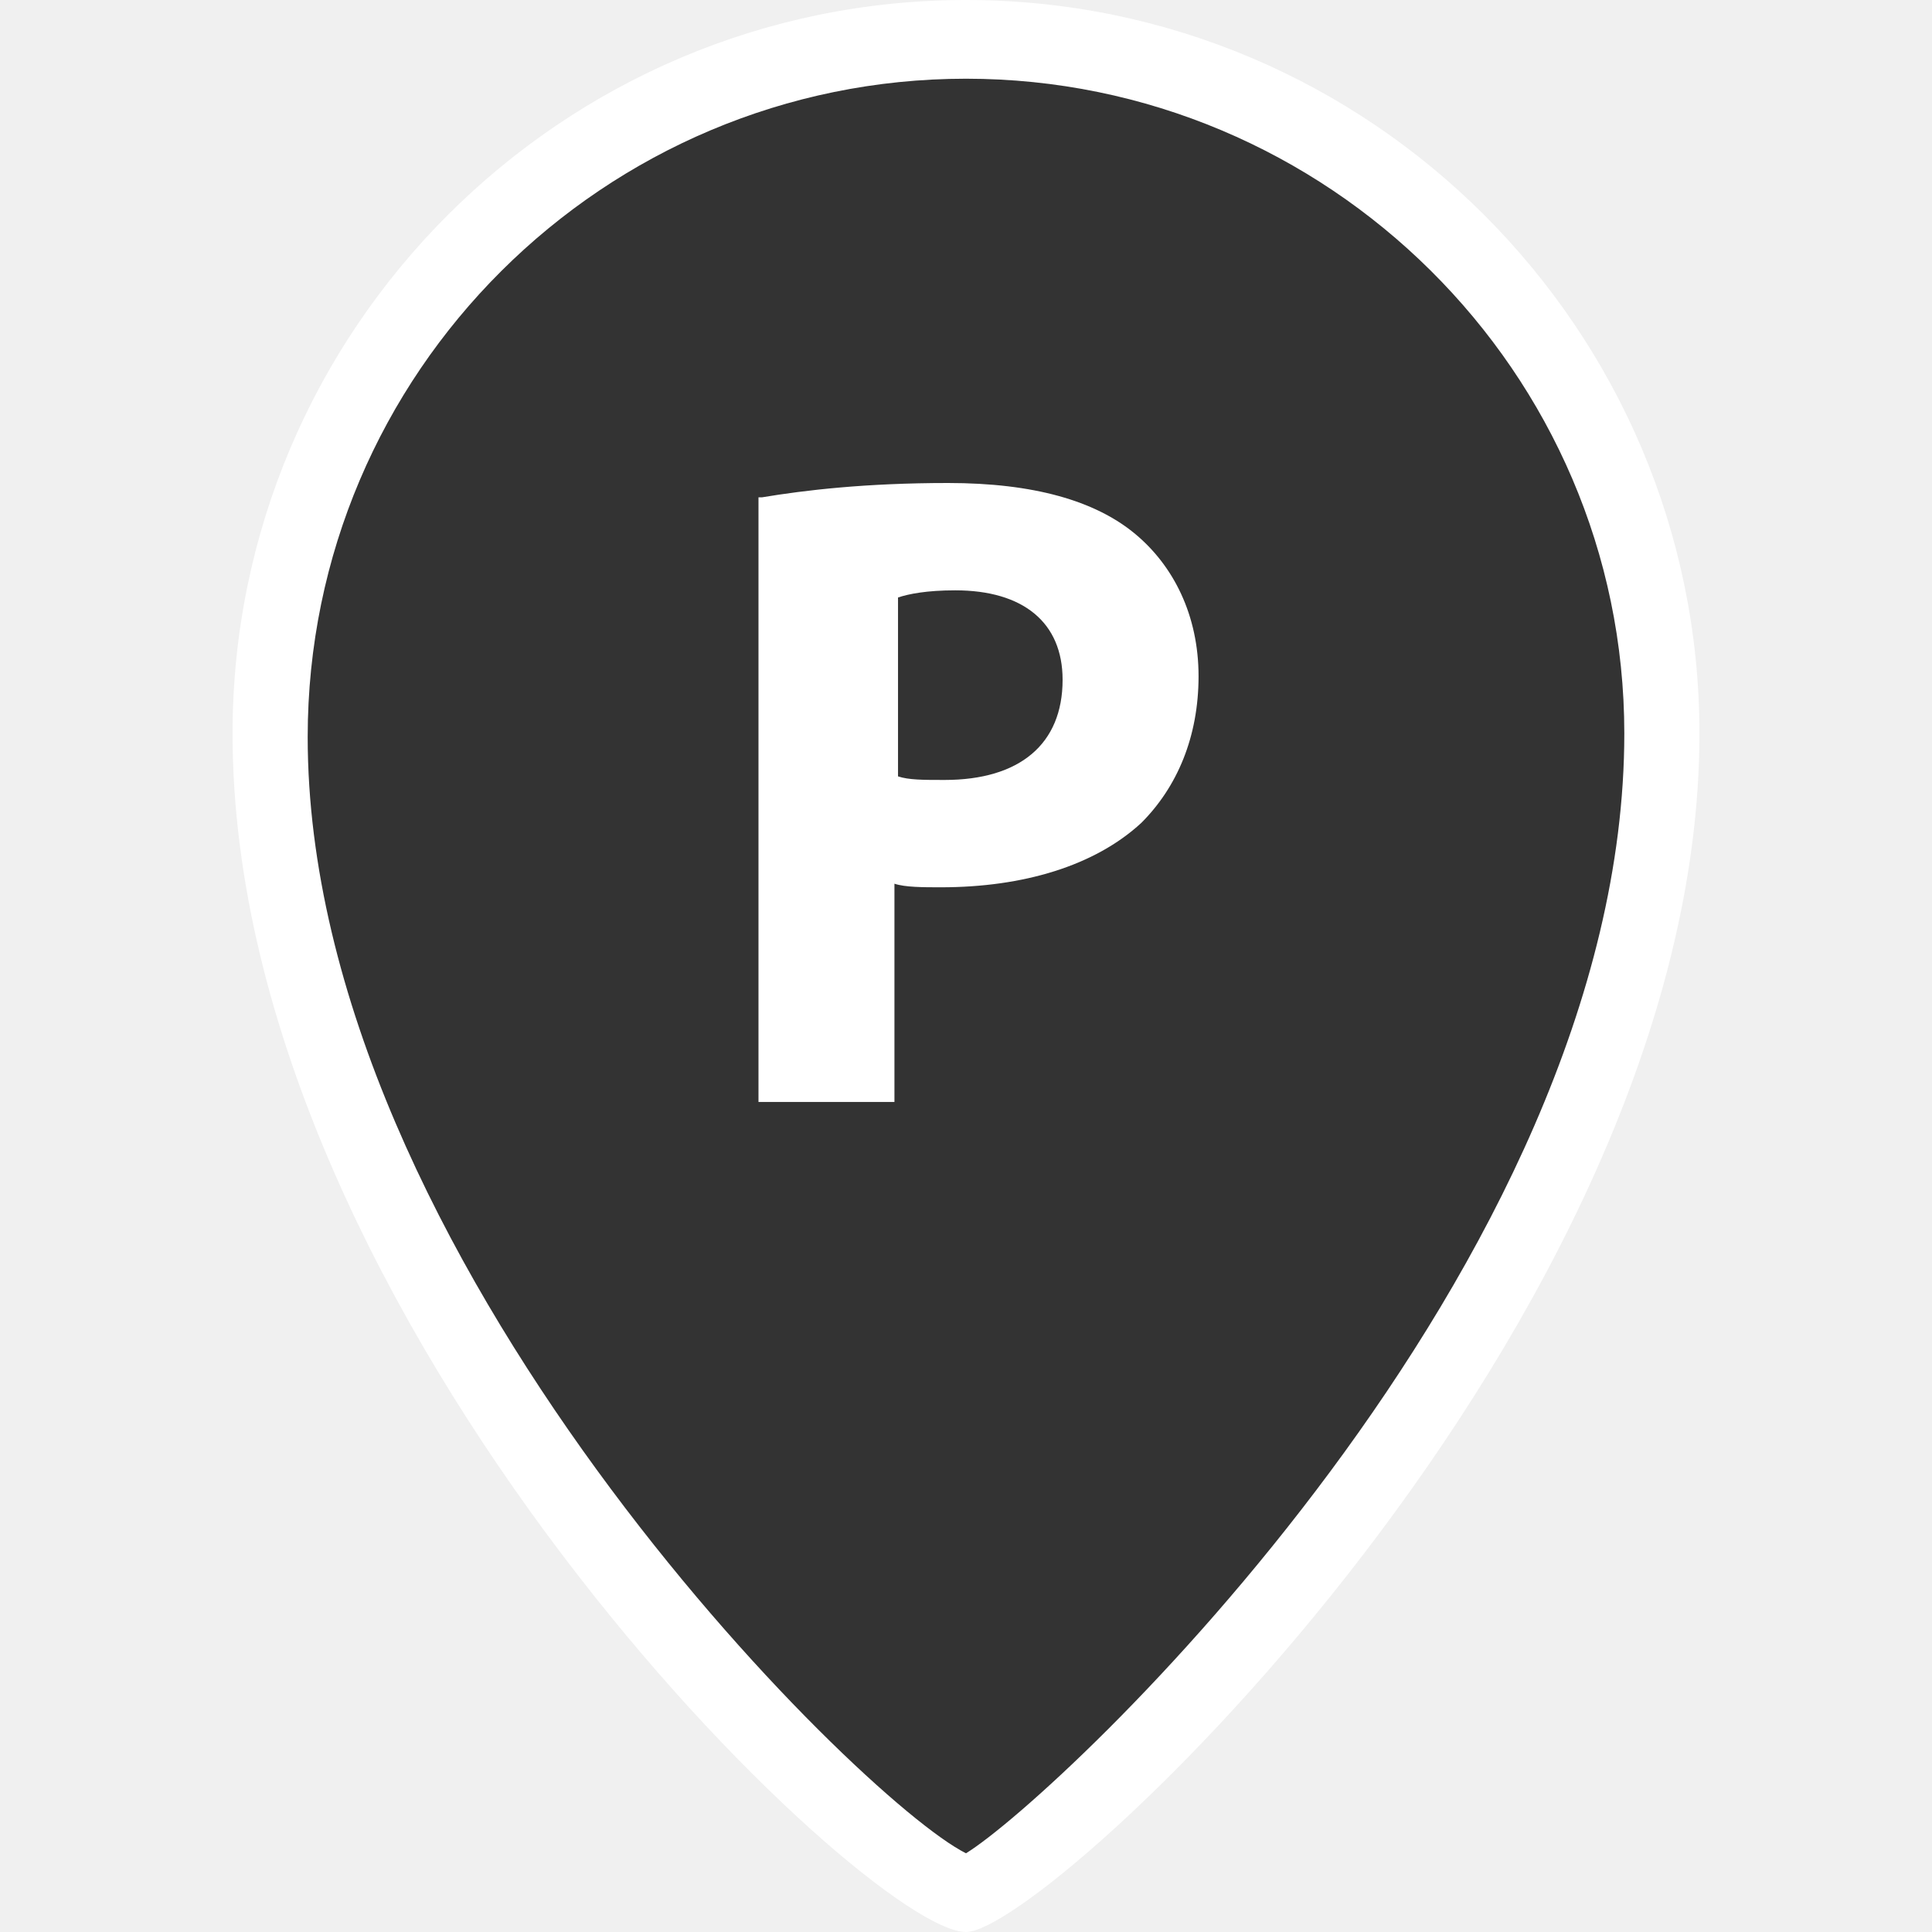
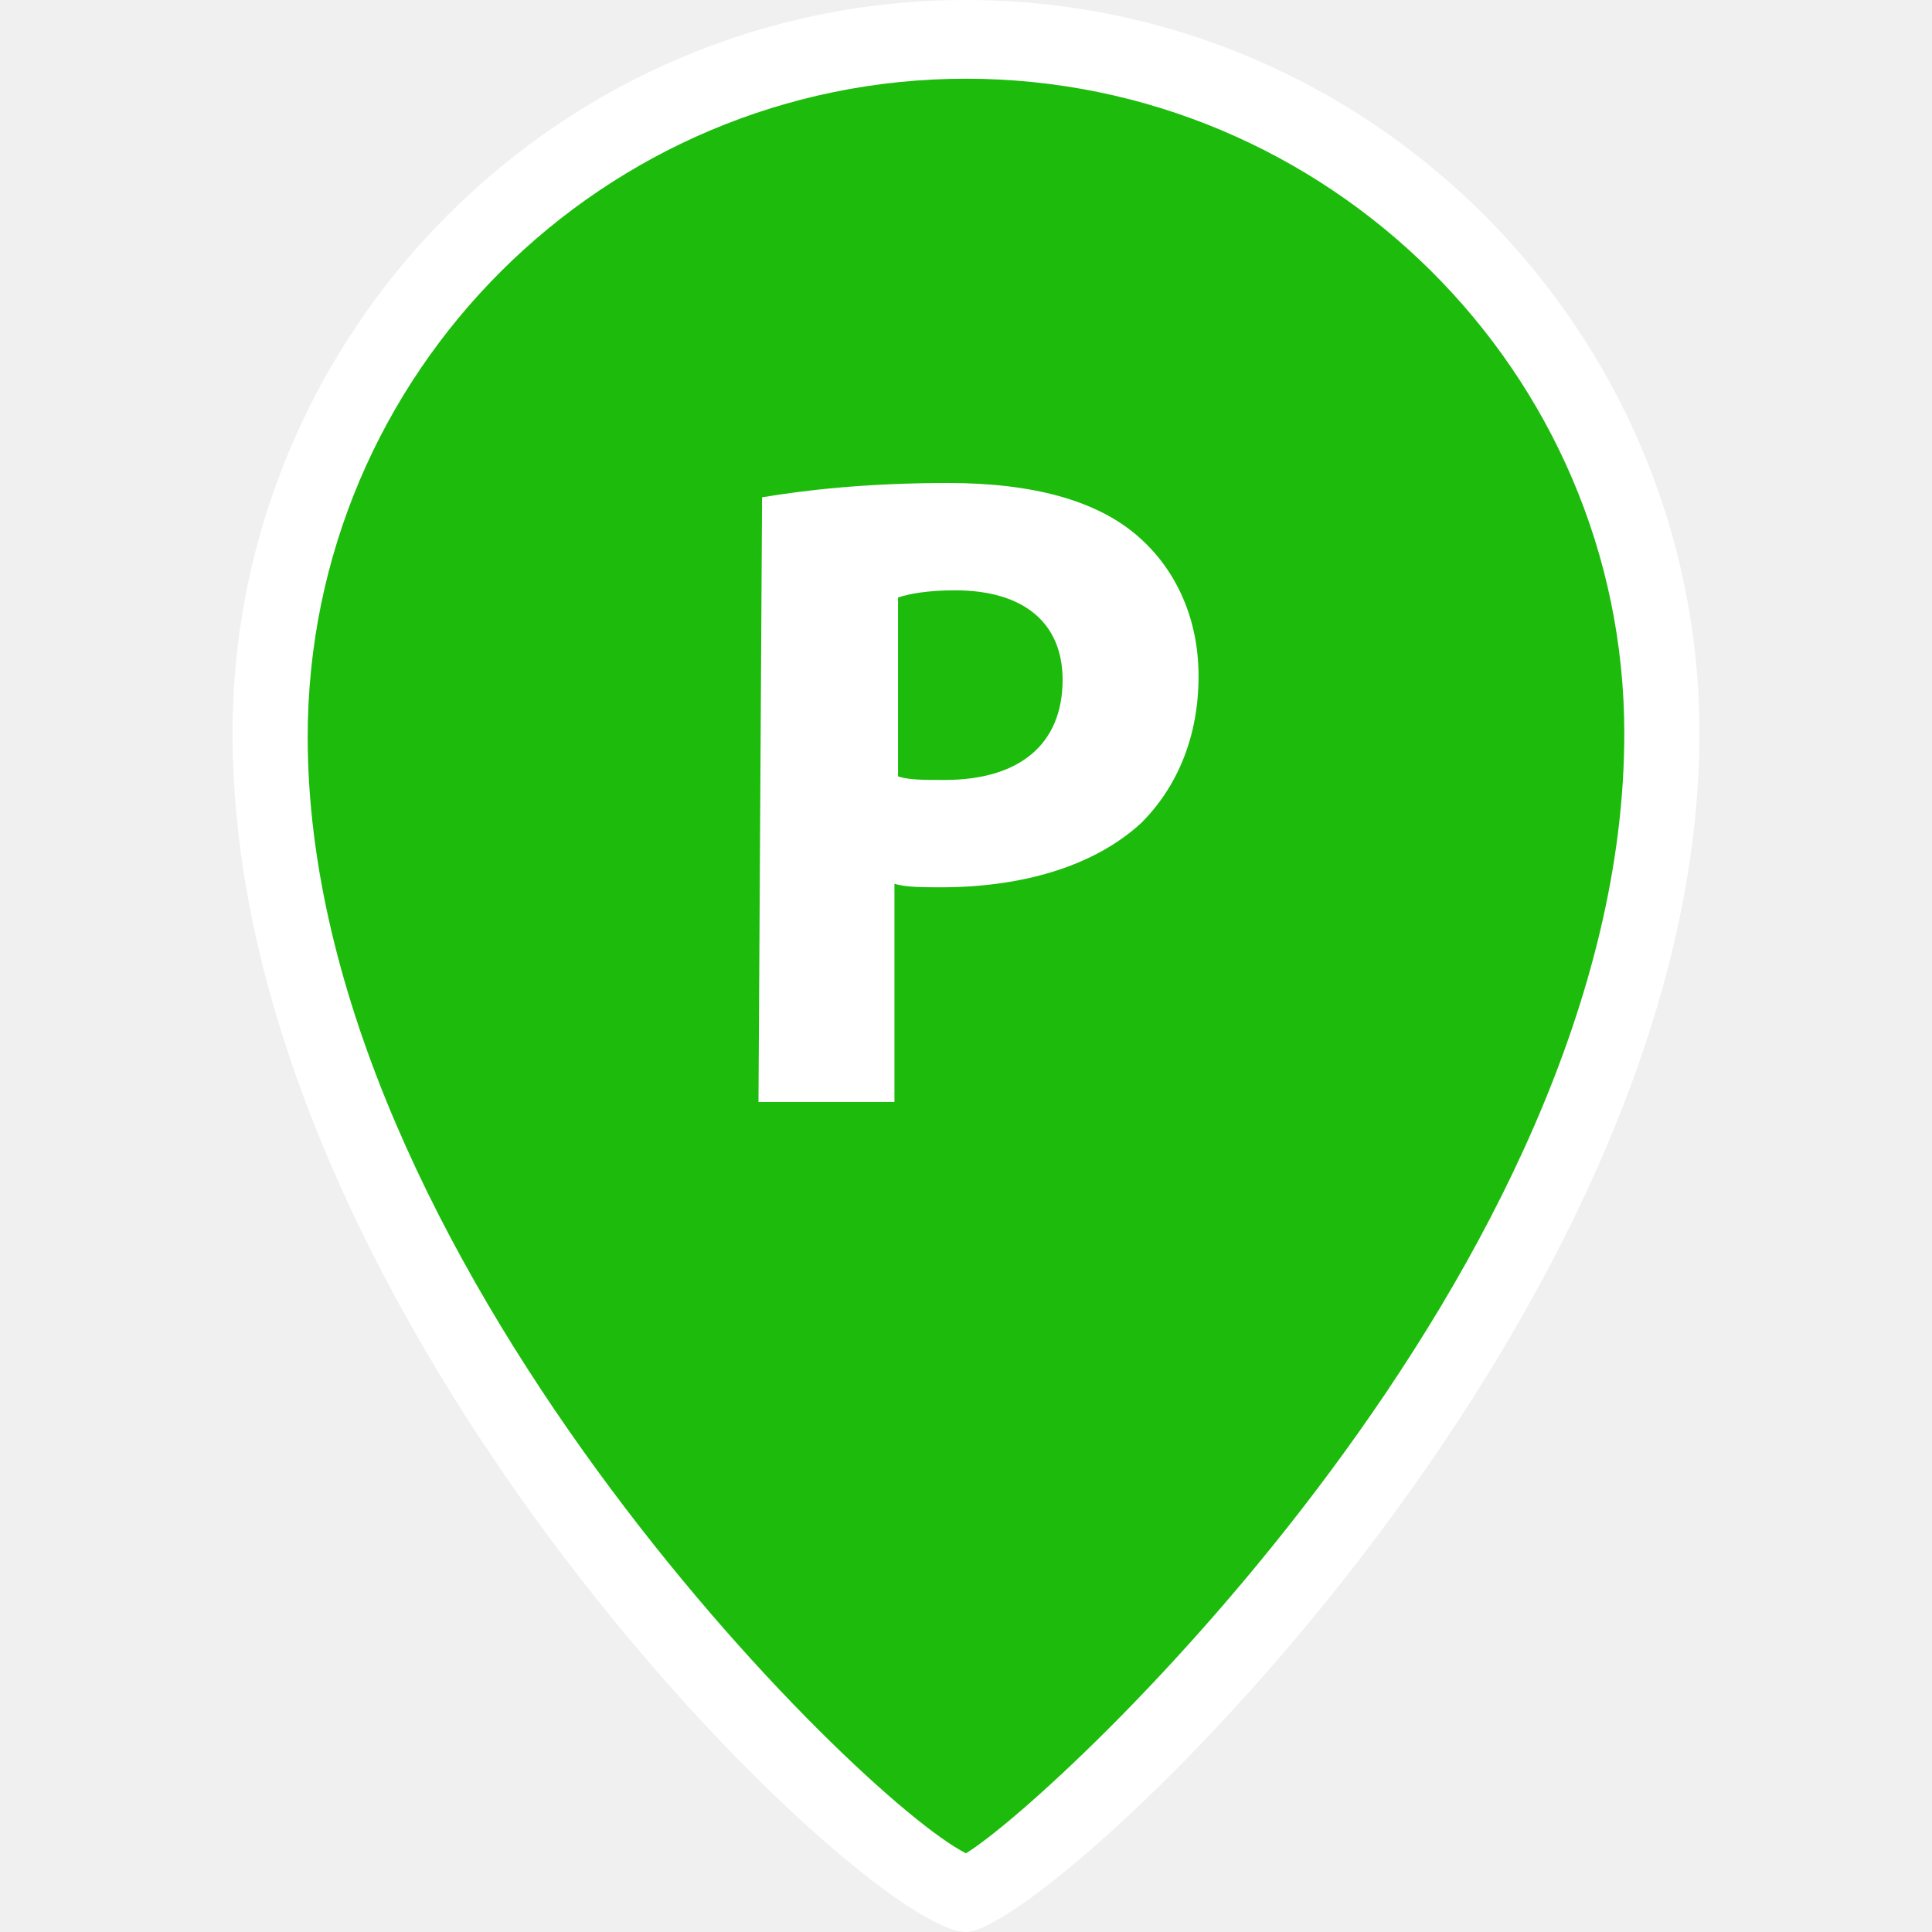
<svg xmlns="http://www.w3.org/2000/svg" version="1.1" id="Слой_1" x="0px" y="0px" viewBox="0 0 54 54" style="enable-background:new 0 0 54 54;" xml:space="preserve">
  <style type="text/css">
- 	.st0{fill:#333333;}
+ 	.st0{fill:#1DBC0C;}
	.st1{fill:#FFFFFF;}
</style>
  <g>
    <g id="XMLID_34_">
      <path class="st0" d="M27,1.1C16.3,1.1,7.6,9.8,7.6,20.5c0,16.2,17.7,32.4,19.4,32.4c1.4,0,19.4-16.2,19.4-32.4    C46.4,9.8,37.7,1.1,27,1.1z" />
      <path class="st1" d="M27,54C24.2,54,6.5,37,6.5,20.5C6.5,9.2,15.7,0,27,0s20.5,9.2,20.5,20.5C47.5,37,29.3,54,27,54z M26.8,51.9    L26.8,51.9L26.8,51.9z M27.2,51.9L27.2,51.9L27.2,51.9z M27,2.2c-10.1,0-18.4,8.2-18.4,18.4C8.6,35.1,24,50.3,27,51.8    c2.6-1.6,18.4-16.4,18.4-31.3C45.4,10.4,37.1,2.2,27,2.2z" />
    </g>
    <g>
-       <path class="st1" d="M21.3,13.9c1.2-0.2,2.9-0.4,5.2-0.4c2.4,0,4.1,0.5,5.2,1.4c1.1,0.9,1.8,2.3,1.8,4c0,1.7-0.6,3.1-1.6,4.1    c-1.3,1.2-3.3,1.8-5.6,1.8c-0.5,0-1,0-1.3-0.1v6.1h-3.8V13.9z M25.1,21.7c0.3,0.1,0.7,0.1,1.3,0.1c2.1,0,3.3-1,3.3-2.8    c0-1.6-1.1-2.5-3-2.5c-0.8,0-1.3,0.1-1.6,0.2V21.7z" />
+       <path class="st1" d="M21.3,13.9c1.2-0.2,2.9-0.4,5.2-0.4c2.4,0,4.1,0.5,5.2,1.4c1.1,0.9,1.8,2.3,1.8,4S32.9,22,31.9,23    c-1.3,1.2-3.3,1.8-5.6,1.8c-0.5,0-1,0-1.3-0.1v6.1h-3.8L21.3,13.9L21.3,13.9z M25.1,21.7c0.3,0.1,0.7,0.1,1.3,0.1    c2.1,0,3.3-1,3.3-2.8c0-1.6-1.1-2.5-3-2.5c-0.8,0-1.3,0.1-1.6,0.2C25.1,16.7,25.1,21.7,25.1,21.7z" />
    </g>
  </g>
</svg>
